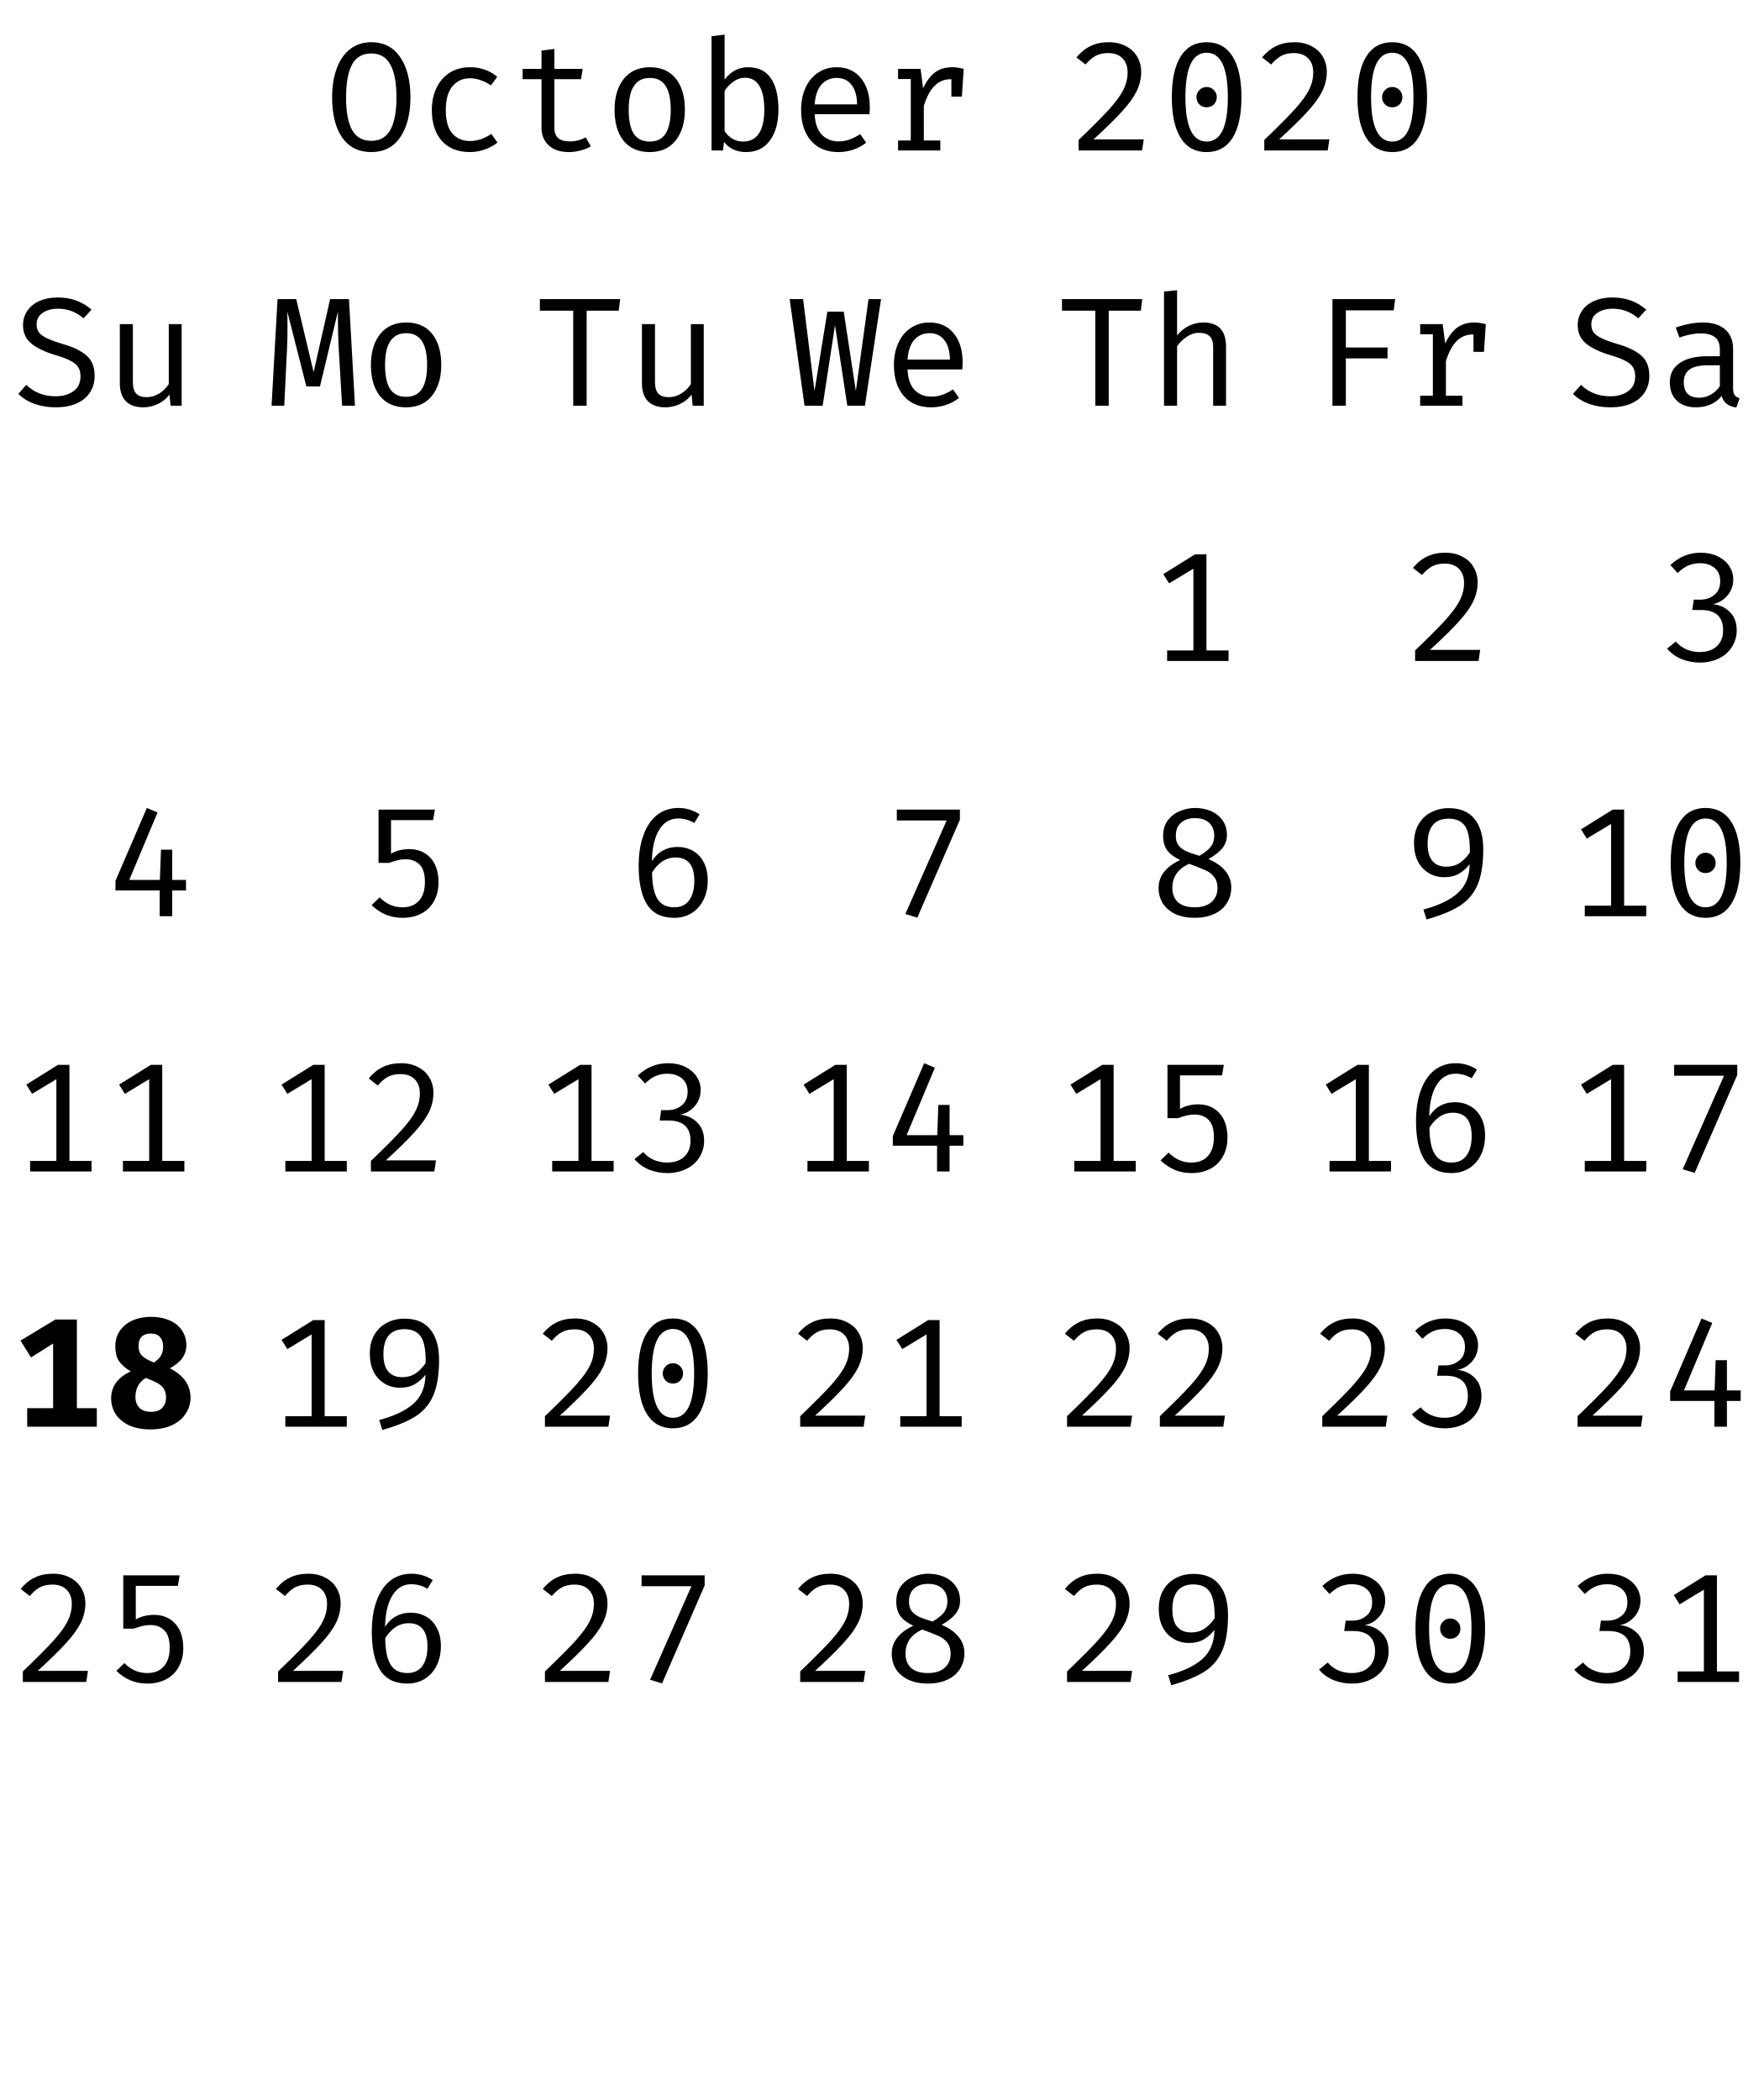
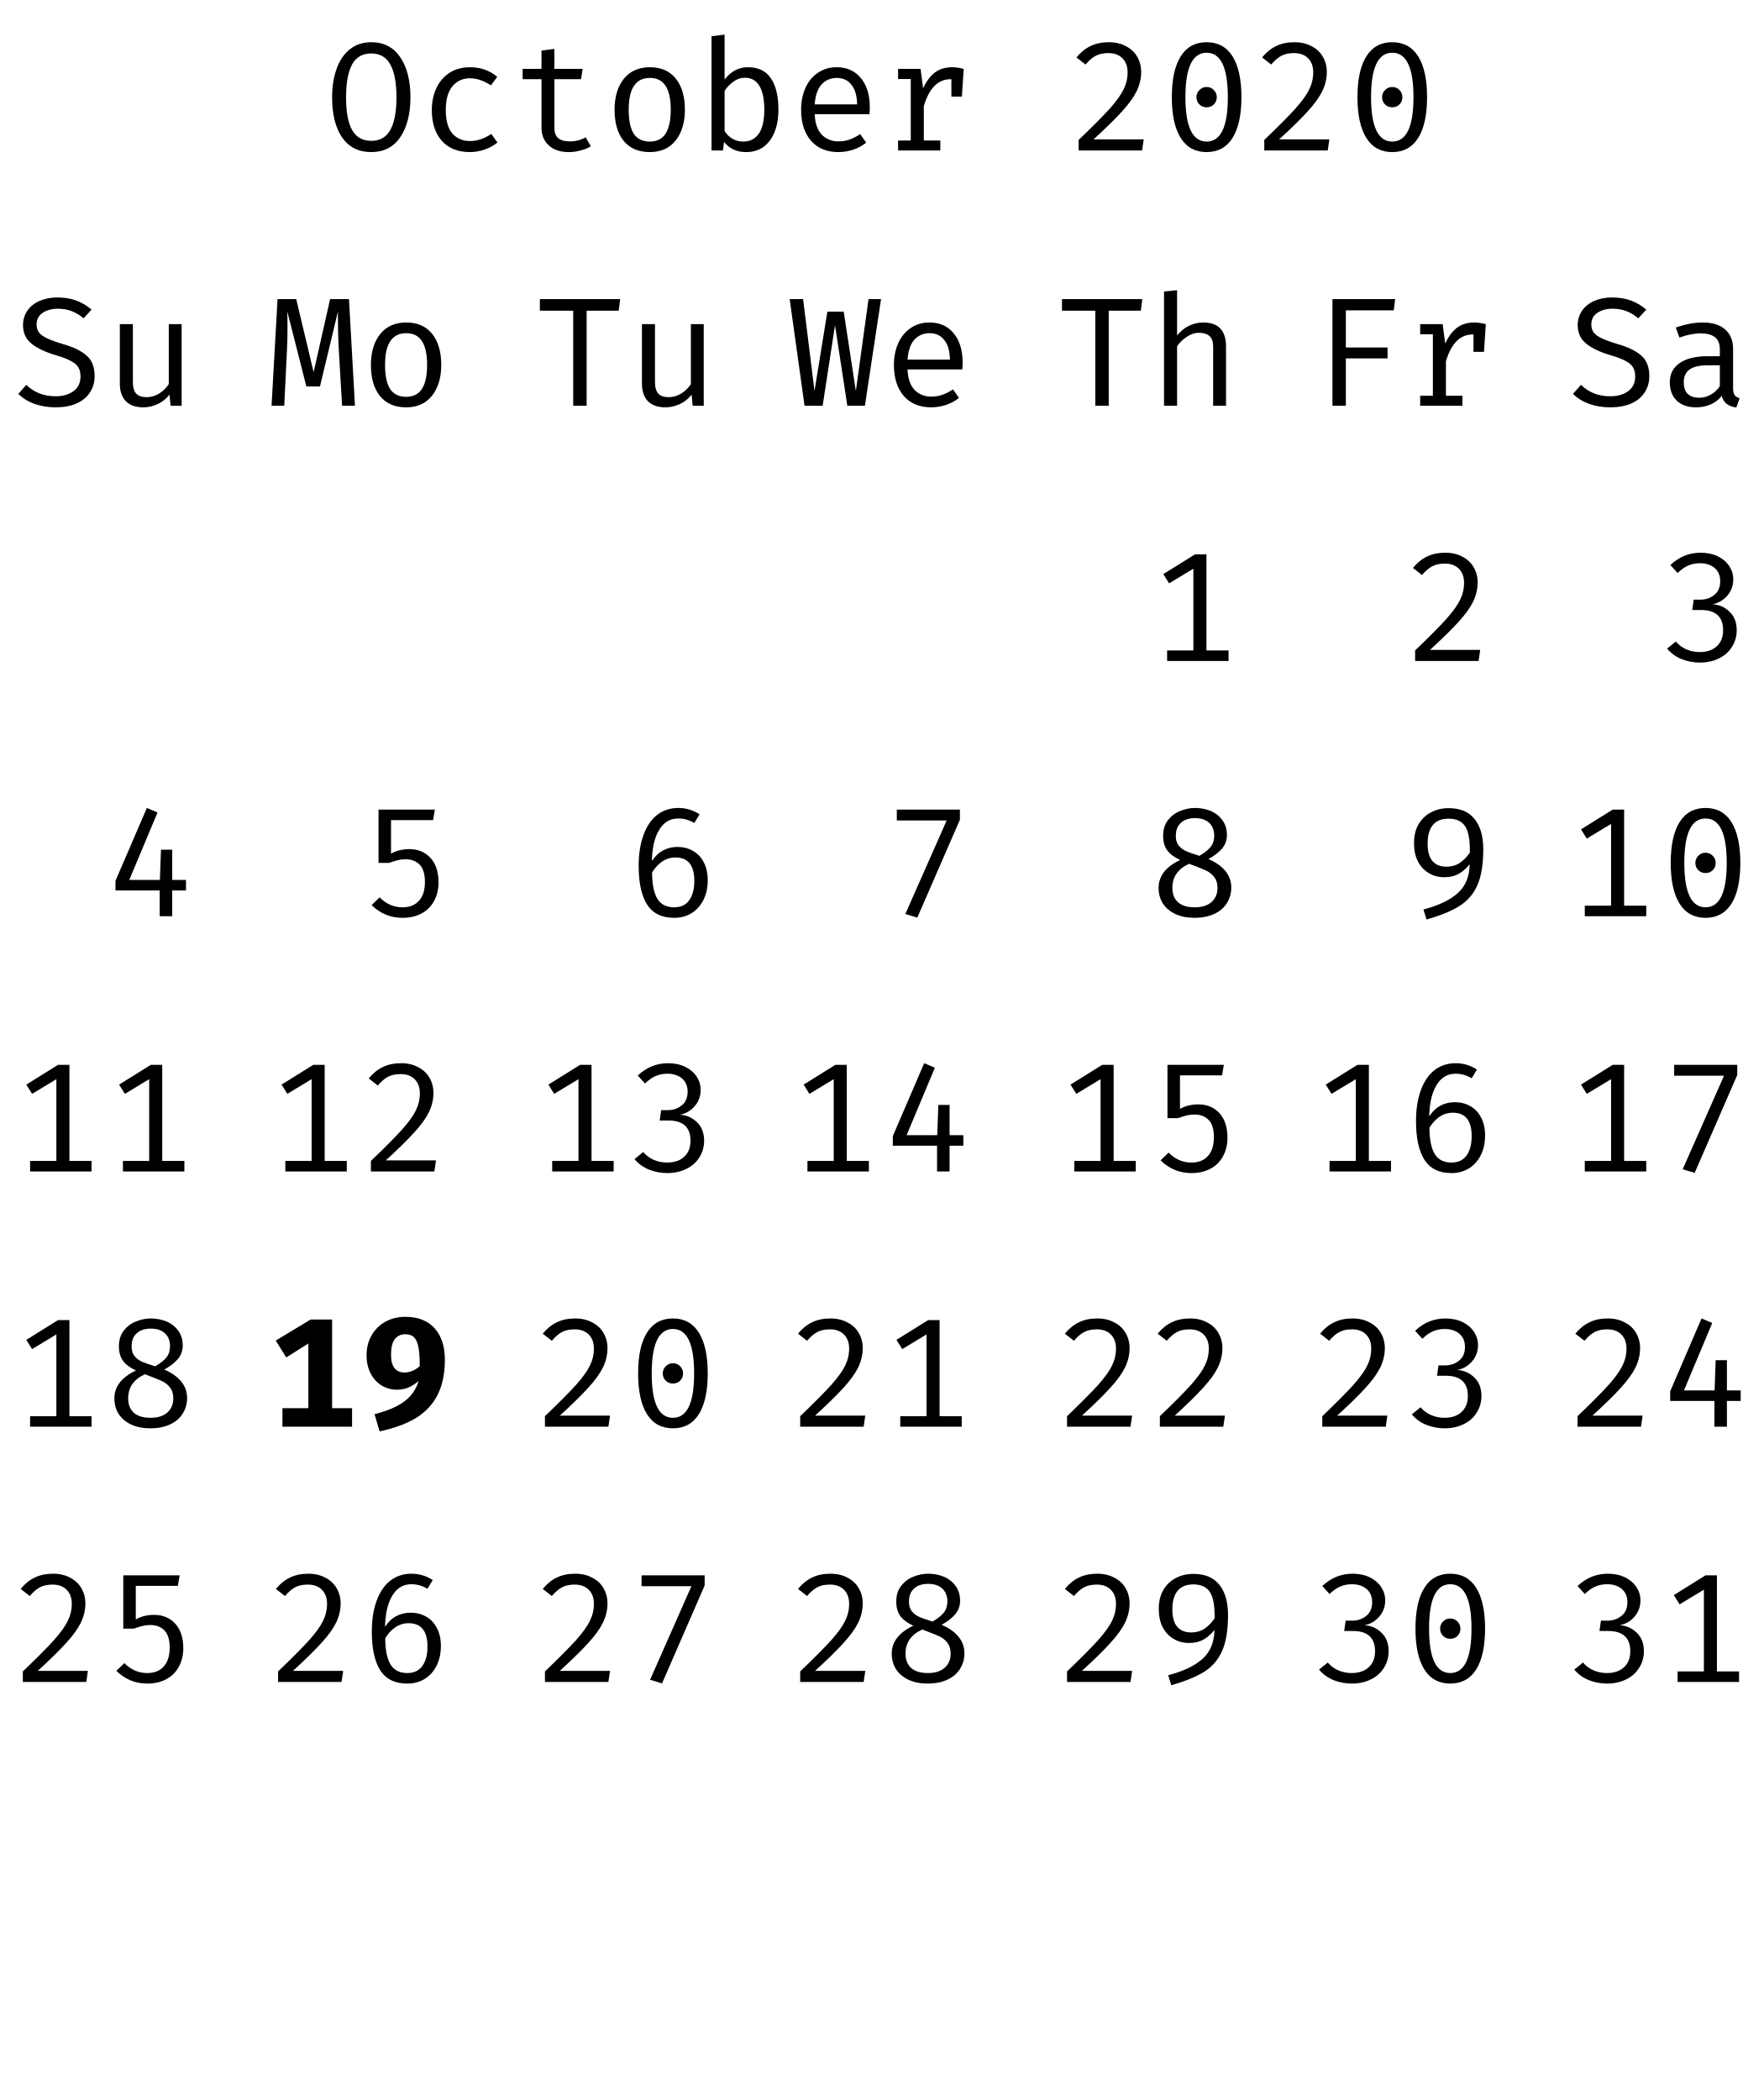
<svg xmlns="http://www.w3.org/2000/svg" xmlns:xlink="http://www.w3.org/1999/xlink" width="152pt" height="181pt" viewBox="0 0 152 181" version="1.1">
  <defs>
    <g>
      <symbol overflow="visible" id="glyph0-0">
        <path style="stroke:none;" d="M 6.797 -14 L 6.797 4.672 L 1.203 4.672 L 1.203 -14 Z M 6.078 -13.297 L 1.938 -13.297 L 1.938 3.969 L 6.078 3.969 Z M 4.094 -2.312 C 4.094 -2.207 4.055 -2.125 3.984 -2.062 C 3.922 -2.008 3.848 -1.984 3.766 -1.984 C 3.672 -1.984 3.586 -2.008 3.516 -2.062 C 3.453 -2.125 3.422 -2.207 3.422 -2.312 L 3.422 -3.422 C 3.891 -3.453 4.207 -3.539 4.375 -3.688 C 4.551 -3.832 4.641 -4.086 4.641 -4.453 C 4.641 -4.742 4.582 -4.969 4.469 -5.125 C 4.352 -5.289 4.141 -5.375 3.828 -5.375 C 3.566 -5.375 3.332 -5.32 3.125 -5.219 C 3.062 -5.195 3.004 -5.188 2.953 -5.188 C 2.859 -5.188 2.781 -5.211 2.719 -5.266 C 2.664 -5.328 2.641 -5.398 2.641 -5.484 C 2.641 -5.66 2.77 -5.789 3.031 -5.875 C 3.289 -5.969 3.57 -6.016 3.875 -6.016 C 4.406 -6.016 4.785 -5.867 5.016 -5.578 C 5.242 -5.297 5.359 -4.93 5.359 -4.484 C 5.359 -4.004 5.258 -3.633 5.062 -3.375 C 4.863 -3.125 4.539 -2.969 4.094 -2.906 Z M 3.297 -1.141 C 3.297 -1.266 3.336 -1.367 3.422 -1.453 C 3.516 -1.547 3.629 -1.594 3.766 -1.594 C 3.891 -1.594 3.992 -1.547 4.078 -1.453 C 4.172 -1.367 4.219 -1.266 4.219 -1.141 C 4.219 -0.992 4.172 -0.875 4.078 -0.781 C 3.992 -0.688 3.891 -0.641 3.766 -0.641 C 3.629 -0.641 3.516 -0.688 3.422 -0.781 C 3.336 -0.875 3.297 -0.992 3.297 -1.141 Z M 3.297 -1.141 " />
      </symbol>
      <symbol overflow="visible" id="glyph0-1">
        <path style="stroke:none;" d="M 7.375 -4.578 C 7.375 -3.148 7.082 -2.004 6.5 -1.141 C 5.914 -0.285 5.082 0.141 4 0.141 C 2.906 0.141 2.066 -0.281 1.484 -1.125 C 0.91 -1.969 0.625 -3.117 0.625 -4.578 C 0.625 -5.504 0.754 -6.328 1.016 -7.047 C 1.273 -7.766 1.656 -8.32 2.156 -8.719 C 2.664 -9.125 3.281 -9.328 4 -9.328 C 5.082 -9.328 5.914 -8.895 6.5 -8.031 C 7.082 -7.176 7.375 -6.023 7.375 -4.578 Z M 6.172 -4.578 C 6.172 -5.836 5.992 -6.781 5.641 -7.406 C 5.297 -8.039 4.75 -8.359 4 -8.359 C 3.238 -8.359 2.688 -8.039 2.344 -7.406 C 2 -6.77 1.828 -5.828 1.828 -4.578 C 1.828 -3.328 2 -2.391 2.344 -1.766 C 2.695 -1.141 3.25 -0.828 4 -0.828 C 4.75 -0.828 5.297 -1.141 5.641 -1.766 C 5.992 -2.391 6.172 -3.328 6.172 -4.578 Z M 6.172 -4.578 " />
      </symbol>
      <symbol overflow="visible" id="glyph0-2">
        <path style="stroke:none;" d="M 4.516 -0.812 C 5.129 -0.812 5.738 -1.016 6.344 -1.422 L 6.875 -0.688 C 6.582 -0.438 6.219 -0.234 5.781 -0.078 C 5.344 0.066 4.922 0.141 4.516 0.141 C 3.473 0.141 2.66 -0.18 2.078 -0.828 C 1.504 -1.484 1.219 -2.367 1.219 -3.484 C 1.219 -4.18 1.348 -4.805 1.609 -5.359 C 1.867 -5.922 2.242 -6.363 2.734 -6.688 C 3.234 -7.008 3.828 -7.172 4.516 -7.172 C 5.422 -7.172 6.203 -6.895 6.859 -6.344 L 6.312 -5.609 C 5.695 -6.016 5.094 -6.219 4.5 -6.219 C 3.875 -6.219 3.367 -5.984 2.984 -5.516 C 2.609 -5.055 2.422 -4.379 2.422 -3.484 C 2.422 -2.578 2.609 -1.906 2.984 -1.469 C 3.367 -1.031 3.879 -0.812 4.516 -0.812 Z M 4.516 -0.812 " />
      </symbol>
      <symbol overflow="visible" id="glyph0-3">
        <path style="stroke:none;" d="M 6.922 -0.359 C 6.68 -0.203 6.391 -0.082 6.047 0 C 5.703 0.094 5.363 0.141 5.031 0.141 C 4.289 0.141 3.711 -0.051 3.297 -0.438 C 2.879 -0.82 2.672 -1.328 2.672 -1.953 L 2.672 -6.141 L 1.047 -6.141 L 1.047 -7.031 L 2.672 -7.031 L 2.672 -8.609 L 3.781 -8.75 L 3.781 -7.031 L 6.219 -7.031 L 6.078 -6.141 L 3.781 -6.141 L 3.781 -1.969 C 3.781 -1.57 3.883 -1.273 4.094 -1.078 C 4.312 -0.879 4.656 -0.781 5.125 -0.781 C 5.602 -0.781 6.055 -0.895 6.484 -1.125 Z M 6.922 -0.359 " />
      </symbol>
      <symbol overflow="visible" id="glyph0-4">
        <path style="stroke:none;" d="M 4.016 -7.172 C 4.984 -7.172 5.727 -6.844 6.25 -6.188 C 6.77 -5.539 7.031 -4.648 7.031 -3.516 C 7.031 -2.41 6.766 -1.523 6.234 -0.859 C 5.703 -0.191 4.957 0.141 4 0.141 C 3.031 0.141 2.281 -0.18 1.75 -0.828 C 1.227 -1.484 0.969 -2.375 0.969 -3.5 C 0.969 -4.613 1.234 -5.504 1.766 -6.172 C 2.297 -6.836 3.047 -7.172 4.016 -7.172 Z M 4.016 -6.25 C 3.398 -6.25 2.941 -6.02 2.641 -5.562 C 2.336 -5.113 2.188 -4.426 2.188 -3.5 C 2.188 -2.582 2.332 -1.895 2.625 -1.438 C 2.926 -0.988 3.383 -0.766 4 -0.766 C 4.613 -0.766 5.066 -0.988 5.359 -1.438 C 5.66 -1.895 5.812 -2.586 5.812 -3.516 C 5.812 -4.441 5.66 -5.129 5.359 -5.578 C 5.066 -6.023 4.617 -6.25 4.016 -6.25 Z M 4.016 -6.25 " />
      </symbol>
      <symbol overflow="visible" id="glyph0-5">
        <path style="stroke:none;" d="M 2.453 -6.109 C 2.992 -6.816 3.664 -7.172 4.469 -7.172 C 5.363 -7.172 6.023 -6.848 6.453 -6.203 C 6.879 -5.566 7.094 -4.672 7.094 -3.516 C 7.094 -2.41 6.848 -1.523 6.359 -0.859 C 5.867 -0.191 5.188 0.141 4.312 0.141 C 3.5 0.141 2.863 -0.148 2.406 -0.734 L 2.312 0 L 1.328 0 L 1.328 -9.844 L 2.453 -9.984 Z M 4.047 -0.766 C 4.641 -0.766 5.094 -0.992 5.406 -1.453 C 5.719 -1.91 5.875 -2.598 5.875 -3.516 C 5.875 -4.422 5.734 -5.102 5.453 -5.562 C 5.172 -6.031 4.758 -6.266 4.219 -6.266 C 3.852 -6.266 3.52 -6.156 3.219 -5.938 C 2.926 -5.727 2.672 -5.461 2.453 -5.141 L 2.453 -1.672 C 2.641 -1.379 2.867 -1.156 3.141 -1 C 3.422 -0.844 3.723 -0.766 4.047 -0.766 Z M 4.047 -0.766 " />
      </symbol>
      <symbol overflow="visible" id="glyph0-6">
        <path style="stroke:none;" d="M 2.219 -3.125 C 2.25 -2.344 2.453 -1.754 2.828 -1.359 C 3.211 -0.973 3.691 -0.781 4.266 -0.781 C 4.609 -0.781 4.926 -0.832 5.219 -0.938 C 5.508 -1.039 5.816 -1.195 6.141 -1.406 L 6.656 -0.672 C 6.332 -0.41 5.957 -0.207 5.531 -0.062 C 5.113 0.07 4.691 0.141 4.266 0.141 C 3.254 0.141 2.461 -0.188 1.891 -0.844 C 1.328 -1.508 1.047 -2.395 1.047 -3.5 C 1.047 -4.207 1.172 -4.836 1.422 -5.391 C 1.672 -5.941 2.023 -6.375 2.484 -6.688 C 2.953 -7.008 3.492 -7.172 4.109 -7.172 C 4.992 -7.172 5.691 -6.859 6.203 -6.234 C 6.711 -5.617 6.969 -4.781 6.969 -3.719 C 6.969 -3.508 6.957 -3.312 6.938 -3.125 Z M 4.125 -6.25 C 3.582 -6.25 3.141 -6.055 2.797 -5.672 C 2.461 -5.285 2.27 -4.719 2.219 -3.969 L 5.875 -3.969 C 5.863 -4.707 5.703 -5.27 5.391 -5.656 C 5.086 -6.051 4.664 -6.25 4.125 -6.25 Z M 4.125 -6.25 " />
      </symbol>
      <symbol overflow="visible" id="glyph0-7">
        <path style="stroke:none;" d="M 6.078 -7.172 C 6.359 -7.172 6.688 -7.125 7.062 -7.031 L 6.906 -4.641 L 6 -4.641 L 6 -6.141 L 5.938 -6.141 C 4.852 -6.141 4.082 -5.367 3.625 -3.828 L 3.625 -0.859 L 5.047 -0.859 L 5.047 0 L 1.406 0 L 1.406 -0.859 L 2.5 -0.859 L 2.5 -6.156 L 1.406 -6.156 L 1.406 -7.031 L 3.344 -7.031 L 3.562 -5.359 C 3.844 -5.961 4.18 -6.414 4.578 -6.719 C 4.973 -7.02 5.473 -7.172 6.078 -7.172 Z M 6.078 -7.172 " />
      </symbol>
      <symbol overflow="visible" id="glyph0-8">
        <path style="stroke:none;" d="" />
      </symbol>
      <symbol overflow="visible" id="glyph0-9">
        <path style="stroke:none;" d="M 3.578 -9.328 C 4.141 -9.328 4.629 -9.211 5.047 -8.984 C 5.473 -8.766 5.797 -8.461 6.016 -8.078 C 6.242 -7.691 6.359 -7.254 6.359 -6.766 C 6.359 -6.203 6.227 -5.648 5.969 -5.109 C 5.707 -4.578 5.285 -3.992 4.703 -3.359 C 4.129 -2.723 3.312 -1.922 2.25 -0.953 L 6.578 -0.953 L 6.438 0 L 0.969 0 L 0.969 -0.906 C 2.164 -2.051 3.055 -2.945 3.641 -3.594 C 4.223 -4.25 4.625 -4.805 4.844 -5.266 C 5.07 -5.723 5.188 -6.211 5.188 -6.734 C 5.188 -7.242 5.039 -7.645 4.75 -7.938 C 4.457 -8.238 4.051 -8.391 3.531 -8.391 C 3.094 -8.391 2.727 -8.312 2.438 -8.156 C 2.156 -8.008 1.863 -7.758 1.562 -7.406 L 0.781 -8.016 C 1.145 -8.461 1.551 -8.789 2 -9 C 2.445 -9.219 2.973 -9.328 3.578 -9.328 Z M 3.578 -9.328 " />
      </symbol>
      <symbol overflow="visible" id="glyph0-10">
        <path style="stroke:none;" d="M 4 -9.328 C 4.977 -9.328 5.723 -8.922 6.234 -8.109 C 6.742 -7.297 7 -6.125 7 -4.594 C 7 -3.062 6.742 -1.891 6.234 -1.078 C 5.723 -0.266 4.977 0.141 4 0.141 C 3.02 0.141 2.273 -0.266 1.766 -1.078 C 1.254 -1.891 1 -3.062 1 -4.594 C 1 -6.125 1.254 -7.297 1.766 -8.109 C 2.273 -8.922 3.02 -9.328 4 -9.328 Z M 4 -8.422 C 2.781 -8.422 2.172 -7.145 2.172 -4.594 C 2.172 -2.039 2.781 -0.766 4 -0.766 C 5.219 -0.766 5.828 -2.039 5.828 -4.594 C 5.828 -7.145 5.219 -8.422 4 -8.422 Z M 4 -5.469 C 4.25 -5.469 4.457 -5.379 4.625 -5.203 C 4.789 -5.035 4.875 -4.832 4.875 -4.594 C 4.875 -4.344 4.789 -4.133 4.625 -3.969 C 4.457 -3.801 4.25 -3.719 4 -3.719 C 3.75 -3.719 3.539 -3.801 3.375 -3.969 C 3.207 -4.133 3.125 -4.344 3.125 -4.594 C 3.125 -4.832 3.207 -5.035 3.375 -5.203 C 3.539 -5.379 3.75 -5.469 4 -5.469 Z M 4 -5.469 " />
      </symbol>
      <symbol overflow="visible" id="glyph0-11">
        <path style="stroke:none;" d="M 4.562 0 L 3.406 0 L 3.406 -8.188 L 0.531 -8.188 L 0.531 -9.188 L 7.453 -9.188 L 7.328 -8.188 L 4.562 -8.188 Z M 4.562 0 " />
      </symbol>
      <symbol overflow="visible" id="glyph0-12">
        <path style="stroke:none;" d="M 2.453 -6.047 C 2.723 -6.398 3.055 -6.676 3.453 -6.875 C 3.859 -7.07 4.273 -7.172 4.703 -7.172 C 6.016 -7.172 6.672 -6.477 6.672 -5.094 L 6.672 0 L 5.562 0 L 5.562 -5.078 C 5.562 -5.492 5.461 -5.797 5.266 -5.984 C 5.066 -6.18 4.754 -6.281 4.328 -6.281 C 3.961 -6.281 3.609 -6.16 3.266 -5.922 C 2.93 -5.691 2.66 -5.426 2.453 -5.125 L 2.453 0 L 1.328 0 L 1.328 -9.844 L 2.453 -9.953 Z M 2.453 -6.047 " />
      </symbol>
      <symbol overflow="visible" id="glyph0-13">
        <path style="stroke:none;" d="M 6.891 -0.906 L 6.891 0 L 1.594 0 L 1.594 -0.906 L 3.859 -0.906 L 3.859 -7.953 L 1.766 -6.688 L 1.266 -7.484 L 4 -9.188 L 4.984 -9.188 L 4.984 -0.906 Z M 6.891 -0.906 " />
      </symbol>
      <symbol overflow="visible" id="glyph0-14">
        <path style="stroke:none;" d="M 3 -5.016 L 6.594 -5.016 L 6.594 -4.078 L 3 -4.078 L 3 0 L 1.844 0 L 1.844 -9.188 L 7.25 -9.188 L 7.125 -8.219 L 3 -8.219 Z M 3 -5.016 " />
      </symbol>
      <symbol overflow="visible" id="glyph0-15">
        <path style="stroke:none;" d="M 7.156 -2.547 C 7.156 -2.016 7.02 -1.547 6.75 -1.141 C 6.488 -0.734 6.102 -0.414 5.594 -0.188 C 5.094 0.031 4.492 0.141 3.797 0.141 C 3.129 0.141 2.52 0.039 1.969 -0.156 C 1.426 -0.352 0.961 -0.641 0.578 -1.016 L 1.266 -1.797 C 1.598 -1.473 1.973 -1.227 2.391 -1.062 C 2.805 -0.895 3.281 -0.812 3.812 -0.812 C 4.414 -0.812 4.922 -0.957 5.328 -1.25 C 5.734 -1.539 5.938 -1.961 5.938 -2.516 C 5.938 -2.828 5.879 -3.082 5.766 -3.281 C 5.648 -3.488 5.445 -3.672 5.156 -3.828 C 4.875 -3.992 4.469 -4.156 3.938 -4.312 C 2.945 -4.602 2.207 -4.945 1.719 -5.344 C 1.227 -5.738 0.984 -6.273 0.984 -6.953 C 0.984 -7.41 1.109 -7.82 1.359 -8.188 C 1.609 -8.551 1.957 -8.832 2.406 -9.031 C 2.863 -9.227 3.379 -9.328 3.953 -9.328 C 4.555 -9.328 5.098 -9.238 5.578 -9.062 C 6.055 -8.883 6.492 -8.625 6.891 -8.281 L 6.203 -7.531 C 5.566 -8.082 4.832 -8.359 4 -8.359 C 3.469 -8.359 3.023 -8.238 2.672 -8 C 2.328 -7.77 2.156 -7.438 2.156 -7 C 2.156 -6.727 2.223 -6.5 2.359 -6.312 C 2.504 -6.125 2.742 -5.953 3.078 -5.797 C 3.41 -5.641 3.875 -5.473 4.469 -5.297 C 5.32 -5.055 5.984 -4.734 6.453 -4.328 C 6.922 -3.93 7.156 -3.336 7.156 -2.547 Z M 7.156 -2.547 " />
      </symbol>
      <symbol overflow="visible" id="glyph0-16">
        <path style="stroke:none;" d="M 6.375 -1.531 C 6.375 -1.258 6.414 -1.055 6.5 -0.922 C 6.594 -0.797 6.738 -0.703 6.938 -0.641 L 6.656 0.156 C 5.977 0.07 5.555 -0.258 5.391 -0.844 C 5.141 -0.52 4.82 -0.273 4.438 -0.109 C 4.062 0.055 3.645 0.141 3.188 0.141 C 2.477 0.141 1.922 -0.051 1.516 -0.438 C 1.117 -0.832 0.922 -1.359 0.922 -2.016 C 0.922 -2.734 1.203 -3.285 1.766 -3.672 C 2.328 -4.066 3.141 -4.266 4.203 -4.266 L 5.234 -4.266 L 5.234 -4.844 C 5.234 -5.332 5.094 -5.688 4.812 -5.906 C 4.531 -6.125 4.117 -6.234 3.578 -6.234 C 3.035 -6.234 2.426 -6.113 1.75 -5.875 L 1.438 -6.734 C 2.258 -7.023 3.031 -7.172 3.75 -7.172 C 4.602 -7.172 5.254 -6.969 5.703 -6.562 C 6.148 -6.164 6.375 -5.613 6.375 -4.906 Z M 3.469 -0.688 C 3.812 -0.688 4.141 -0.773 4.453 -0.953 C 4.773 -1.129 5.035 -1.375 5.234 -1.688 L 5.234 -3.484 L 4.219 -3.484 C 3.477 -3.484 2.941 -3.359 2.609 -3.109 C 2.285 -2.867 2.125 -2.508 2.125 -2.031 C 2.125 -1.133 2.57 -0.688 3.469 -0.688 Z M 3.469 -0.688 " />
      </symbol>
      <symbol overflow="visible" id="glyph0-17">
        <path style="stroke:none;" d="M 3.578 -9.328 C 4.141 -9.328 4.633 -9.223 5.062 -9.016 C 5.488 -8.805 5.816 -8.523 6.047 -8.172 C 6.273 -7.828 6.391 -7.445 6.391 -7.031 C 6.391 -6.488 6.219 -6.02 5.875 -5.625 C 5.531 -5.227 5.109 -4.984 4.609 -4.891 C 5.191 -4.848 5.68 -4.629 6.078 -4.234 C 6.484 -3.848 6.688 -3.316 6.688 -2.641 C 6.688 -2.117 6.551 -1.645 6.281 -1.219 C 6.02 -0.789 5.645 -0.457 5.156 -0.219 C 4.676 0.02 4.125 0.141 3.5 0.141 C 2.957 0.141 2.438 0.039 1.938 -0.156 C 1.438 -0.363 1.02 -0.664 0.688 -1.062 L 1.438 -1.672 C 1.688 -1.379 1.988 -1.156 2.344 -1 C 2.707 -0.844 3.086 -0.766 3.484 -0.766 C 4.117 -0.766 4.613 -0.93 4.969 -1.266 C 5.332 -1.598 5.516 -2.055 5.516 -2.641 C 5.516 -3.805 4.879 -4.391 3.609 -4.391 L 2.859 -4.391 L 2.984 -5.281 L 3.531 -5.281 C 4.008 -5.281 4.414 -5.414 4.75 -5.688 C 5.094 -5.957 5.266 -6.352 5.266 -6.875 C 5.266 -7.363 5.102 -7.742 4.781 -8.016 C 4.457 -8.285 4.039 -8.422 3.531 -8.422 C 3.145 -8.422 2.801 -8.352 2.5 -8.219 C 2.207 -8.094 1.906 -7.879 1.594 -7.578 L 0.969 -8.266 C 1.719 -8.973 2.586 -9.328 3.578 -9.328 Z M 3.578 -9.328 " />
      </symbol>
      <symbol overflow="visible" id="glyph0-18">
        <path style="stroke:none;" d="M 2.453 -2.047 C 2.453 -1.586 2.547 -1.254 2.734 -1.047 C 2.93 -0.836 3.234 -0.734 3.641 -0.734 C 4.016 -0.734 4.375 -0.836 4.719 -1.047 C 5.062 -1.266 5.336 -1.535 5.547 -1.859 L 5.547 -7.031 L 6.656 -7.031 L 6.656 0 L 5.703 0 L 5.609 -0.953 C 5.336 -0.598 5 -0.328 4.594 -0.141 C 4.188 0.047 3.773 0.141 3.359 0.141 C 2.691 0.141 2.188 -0.035 1.844 -0.391 C 1.5 -0.742 1.328 -1.254 1.328 -1.922 L 1.328 -7.031 L 2.453 -7.031 Z M 2.453 -2.047 " />
      </symbol>
      <symbol overflow="visible" id="glyph0-19">
        <path style="stroke:none;" d="M 7.031 -2.219 L 5.844 -2.219 L 5.844 0 L 4.766 0 L 4.766 -2.219 L 0.953 -2.219 L 0.953 -3.047 L 3.656 -9.328 L 4.578 -8.938 L 2.141 -3.125 L 4.781 -3.125 L 4.875 -5.734 L 5.844 -5.734 L 5.844 -3.125 L 7.031 -3.125 Z M 7.031 -2.219 " />
      </symbol>
      <symbol overflow="visible" id="glyph0-20">
        <path style="stroke:none;" d="M 7.594 0 L 6.484 0 L 6.203 -4.797 C 6.148 -5.641 6.125 -6.742 6.125 -8.109 L 4.578 -1.656 L 3.406 -1.656 L 1.766 -8.109 C 1.773 -7.797 1.781 -7.375 1.781 -6.844 C 1.781 -6.02 1.766 -5.336 1.734 -4.797 L 1.5 0 L 0.406 0 L 0.922 -9.188 L 2.531 -9.188 L 4.031 -2.891 L 5.453 -9.188 L 7.078 -9.188 Z M 7.594 0 " />
      </symbol>
      <symbol overflow="visible" id="glyph0-21">
        <path style="stroke:none;" d="M 6.328 -8.281 L 2.703 -8.281 L 2.703 -5.391 C 2.961 -5.535 3.219 -5.633 3.469 -5.688 C 3.727 -5.75 4 -5.781 4.281 -5.781 C 5.039 -5.781 5.648 -5.523 6.109 -5.016 C 6.566 -4.516 6.797 -3.812 6.797 -2.906 C 6.797 -2.301 6.664 -1.766 6.406 -1.297 C 6.156 -0.836 5.797 -0.484 5.328 -0.234 C 4.859 0.016 4.312 0.141 3.688 0.141 C 2.664 0.141 1.781 -0.223 1.031 -0.953 L 1.719 -1.625 C 2.281 -1.051 2.938 -0.766 3.688 -0.766 C 4.301 -0.766 4.773 -0.953 5.109 -1.328 C 5.453 -1.703 5.625 -2.242 5.625 -2.953 C 5.625 -3.641 5.473 -4.133 5.172 -4.438 C 4.867 -4.75 4.461 -4.906 3.953 -4.906 C 3.711 -4.906 3.492 -4.879 3.297 -4.828 C 3.109 -4.785 2.852 -4.707 2.531 -4.594 L 1.625 -4.594 L 1.625 -9.188 L 6.484 -9.188 Z M 6.328 -8.281 " />
      </symbol>
      <symbol overflow="visible" id="glyph0-22">
        <path style="stroke:none;" d="M 4.391 -5.969 C 4.879 -5.969 5.316 -5.859 5.703 -5.641 C 6.098 -5.43 6.41 -5.109 6.641 -4.672 C 6.879 -4.242 7 -3.719 7 -3.094 C 7 -2.438 6.867 -1.859 6.609 -1.359 C 6.348 -0.867 6 -0.492 5.562 -0.234 C 5.133 0.016 4.648 0.141 4.109 0.141 C 3.035 0.141 2.254 -0.242 1.766 -1.016 C 1.285 -1.785 1.047 -2.891 1.047 -4.328 C 1.047 -5.336 1.18 -6.219 1.453 -6.969 C 1.723 -7.727 2.113 -8.312 2.625 -8.719 C 3.145 -9.125 3.758 -9.328 4.469 -9.328 C 5.133 -9.328 5.742 -9.145 6.297 -8.781 L 5.844 -8.031 C 5.414 -8.289 4.953 -8.422 4.453 -8.422 C 3.754 -8.422 3.207 -8.094 2.812 -7.438 C 2.414 -6.781 2.207 -5.883 2.188 -4.75 C 2.469 -5.176 2.789 -5.484 3.156 -5.672 C 3.52 -5.867 3.93 -5.969 4.391 -5.969 Z M 4.109 -0.766 C 4.672 -0.766 5.098 -0.961 5.391 -1.359 C 5.691 -1.766 5.844 -2.328 5.844 -3.047 C 5.844 -4.391 5.301 -5.062 4.219 -5.062 C 3.789 -5.062 3.406 -4.941 3.062 -4.703 C 2.727 -4.473 2.441 -4.16 2.203 -3.766 C 2.211 -2.723 2.367 -1.961 2.672 -1.484 C 2.973 -1.004 3.453 -0.766 4.109 -0.766 Z M 4.109 -0.766 " />
      </symbol>
      <symbol overflow="visible" id="glyph0-23">
        <path style="stroke:none;" d="M 6.547 0 L 5.031 0 L 3.969 -6.938 L 2.906 0 L 1.344 0 L 0.062 -9.188 L 1.219 -9.188 L 2.203 -1.266 L 3.312 -8.109 L 4.719 -8.109 L 5.766 -1.266 L 6.859 -9.188 L 7.938 -9.188 Z M 6.547 0 " />
      </symbol>
      <symbol overflow="visible" id="glyph0-24">
        <path style="stroke:none;" d="M 2.031 -0.188 L 5.594 -8.25 L 1.297 -8.25 L 1.297 -9.188 L 6.734 -9.188 L 6.734 -8.312 L 3.062 0.125 Z M 2.031 -0.188 " />
      </symbol>
      <symbol overflow="visible" id="glyph0-25">
        <path style="stroke:none;" d="M 6.75 -7 C 6.75 -6.562 6.613 -6.176 6.344 -5.844 C 6.07 -5.52 5.676 -5.211 5.156 -4.922 C 5.781 -4.66 6.266 -4.32 6.609 -3.906 C 6.953 -3.488 7.125 -3.008 7.125 -2.469 C 7.125 -1.969 6.992 -1.516 6.734 -1.109 C 6.484 -0.711 6.117 -0.406 5.641 -0.188 C 5.16 0.031 4.602 0.141 3.969 0.141 C 3.332 0.141 2.773 0.031 2.297 -0.188 C 1.828 -0.414 1.469 -0.723 1.219 -1.109 C 0.977 -1.504 0.859 -1.945 0.859 -2.438 C 0.859 -3.457 1.477 -4.258 2.719 -4.844 C 2.207 -5.082 1.832 -5.363 1.594 -5.688 C 1.363 -6.008 1.25 -6.426 1.25 -6.938 C 1.25 -7.457 1.383 -7.898 1.656 -8.266 C 1.938 -8.629 2.285 -8.895 2.703 -9.062 C 3.129 -9.238 3.562 -9.328 4 -9.328 C 4.469 -9.328 4.91 -9.242 5.328 -9.078 C 5.742 -8.91 6.082 -8.648 6.344 -8.297 C 6.613 -7.941 6.75 -7.508 6.75 -7 Z M 2.344 -6.922 C 2.344 -6.578 2.422 -6.305 2.578 -6.109 C 2.734 -5.91 2.938 -5.75 3.188 -5.625 C 3.445 -5.508 3.844 -5.367 4.375 -5.203 C 4.82 -5.461 5.145 -5.719 5.344 -5.969 C 5.551 -6.227 5.656 -6.551 5.656 -6.938 C 5.656 -7.406 5.508 -7.773 5.219 -8.047 C 4.926 -8.316 4.52 -8.453 4 -8.453 C 3.477 -8.453 3.07 -8.316 2.781 -8.047 C 2.488 -7.785 2.344 -7.41 2.344 -6.922 Z M 5.938 -2.438 C 5.938 -2.832 5.836 -3.148 5.641 -3.391 C 5.453 -3.641 5.195 -3.832 4.875 -3.969 C 4.562 -4.113 4.098 -4.297 3.484 -4.516 C 2.523 -4.078 2.047 -3.383 2.047 -2.438 C 2.047 -1.914 2.207 -1.504 2.531 -1.203 C 2.863 -0.91 3.344 -0.766 3.969 -0.766 C 4.594 -0.766 5.078 -0.914 5.422 -1.219 C 5.766 -1.531 5.938 -1.938 5.938 -2.438 Z M 5.938 -2.438 " />
      </symbol>
      <symbol overflow="visible" id="glyph0-26">
        <path style="stroke:none;" d="M 3.859 -9.312 C 4.859 -9.312 5.602 -9 6.094 -8.375 C 6.594 -7.758 6.844 -6.891 6.844 -5.766 C 6.844 -4.484 6.676 -3.457 6.344 -2.688 C 6.008 -1.926 5.5 -1.328 4.812 -0.891 C 4.125 -0.453 3.172 -0.062 1.953 0.281 L 1.688 -0.578 C 3 -0.922 3.988 -1.395 4.656 -2 C 5.32 -2.602 5.66 -3.43 5.672 -4.484 C 5.43 -4.16 5.129 -3.891 4.766 -3.672 C 4.398 -3.461 3.973 -3.359 3.484 -3.359 C 2.984 -3.359 2.535 -3.477 2.141 -3.719 C 1.742 -3.957 1.43 -4.297 1.203 -4.734 C 0.984 -5.172 0.875 -5.691 0.875 -6.297 C 0.875 -6.93 1.004 -7.473 1.266 -7.922 C 1.535 -8.379 1.895 -8.723 2.344 -8.953 C 2.789 -9.191 3.297 -9.312 3.859 -9.312 Z M 3.672 -4.266 C 4.098 -4.266 4.473 -4.367 4.797 -4.578 C 5.129 -4.797 5.426 -5.098 5.688 -5.484 C 5.707 -6.555 5.57 -7.312 5.281 -7.75 C 4.988 -8.188 4.516 -8.406 3.859 -8.406 C 3.254 -8.406 2.801 -8.223 2.5 -7.859 C 2.195 -7.492 2.047 -6.957 2.047 -6.25 C 2.047 -5.57 2.188 -5.07 2.469 -4.75 C 2.75 -4.426 3.148 -4.266 3.672 -4.266 Z M 3.672 -4.266 " />
      </symbol>
      <symbol overflow="visible" id="glyph1-0">
        <path style="stroke:none;" d="M 6.797 -14 L 6.797 4.672 L 1.203 4.672 L 1.203 -14 Z M 6.078 -13.297 L 1.938 -13.297 L 1.938 3.969 L 6.078 3.969 Z M 4.094 -2.312 C 4.094 -2.207 4.055 -2.125 3.984 -2.062 C 3.922 -2.008 3.848 -1.984 3.766 -1.984 C 3.672 -1.984 3.586 -2.008 3.516 -2.062 C 3.453 -2.125 3.422 -2.207 3.422 -2.312 L 3.422 -3.422 C 3.891 -3.453 4.207 -3.539 4.375 -3.688 C 4.551 -3.832 4.641 -4.086 4.641 -4.453 C 4.641 -4.742 4.582 -4.969 4.469 -5.125 C 4.352 -5.289 4.141 -5.375 3.828 -5.375 C 3.566 -5.375 3.332 -5.32 3.125 -5.219 C 3.062 -5.195 3.004 -5.188 2.953 -5.188 C 2.859 -5.188 2.781 -5.211 2.719 -5.266 C 2.664 -5.328 2.641 -5.398 2.641 -5.484 C 2.641 -5.66 2.77 -5.789 3.031 -5.875 C 3.289 -5.969 3.57 -6.016 3.875 -6.016 C 4.406 -6.016 4.785 -5.867 5.016 -5.578 C 5.242 -5.297 5.359 -4.93 5.359 -4.484 C 5.359 -4.004 5.258 -3.633 5.062 -3.375 C 4.863 -3.125 4.539 -2.969 4.094 -2.906 Z M 3.297 -1.141 C 3.297 -1.266 3.336 -1.367 3.422 -1.453 C 3.516 -1.547 3.629 -1.594 3.766 -1.594 C 3.891 -1.594 3.992 -1.547 4.078 -1.453 C 4.172 -1.367 4.219 -1.266 4.219 -1.141 C 4.219 -0.992 4.172 -0.875 4.078 -0.781 C 3.992 -0.688 3.891 -0.641 3.766 -0.641 C 3.629 -0.641 3.516 -0.688 3.422 -0.781 C 3.336 -0.875 3.297 -0.992 3.297 -1.141 Z M 3.297 -1.141 " />
      </symbol>
      <symbol overflow="visible" id="glyph1-1">
        <path style="stroke:none;" d="M 7.344 -1.594 L 7.344 0 L 1.344 0 L 1.344 -1.594 L 3.578 -1.594 L 3.578 -7.172 L 1.672 -5.969 L 0.766 -7.422 L 3.766 -9.234 L 5.625 -9.234 L 5.625 -1.594 Z M 7.344 -1.594 " />
      </symbol>
      <symbol overflow="visible" id="glyph1-2">
-         <path style="stroke:none;" d="M 7.062 -7.031 C 7.062 -6.602 6.945 -6.234 6.719 -5.922 C 6.5 -5.609 6.141 -5.312 5.641 -5.031 C 6.828 -4.426 7.422 -3.582 7.422 -2.5 C 7.422 -2.008 7.285 -1.555 7.016 -1.141 C 6.754 -0.723 6.363 -0.391 5.844 -0.141 C 5.32 0.109 4.691 0.234 3.953 0.234 C 3.234 0.234 2.617 0.113 2.109 -0.125 C 1.598 -0.375 1.211 -0.703 0.953 -1.109 C 0.703 -1.516 0.578 -1.961 0.578 -2.453 C 0.578 -2.961 0.723 -3.414 1.016 -3.812 C 1.316 -4.207 1.734 -4.523 2.266 -4.766 C 1.773 -5.066 1.43 -5.375 1.234 -5.688 C 1.035 -6.008 0.938 -6.422 0.938 -6.922 C 0.938 -7.43 1.066 -7.879 1.328 -8.266 C 1.598 -8.648 1.961 -8.945 2.422 -9.156 C 2.891 -9.363 3.422 -9.469 4.016 -9.469 C 4.609 -9.469 5.133 -9.367 5.594 -9.172 C 6.062 -8.973 6.422 -8.688 6.672 -8.312 C 6.93 -7.945 7.062 -7.52 7.062 -7.031 Z M 2.938 -6.922 C 2.938 -6.598 3.039 -6.328 3.25 -6.109 C 3.469 -5.898 3.812 -5.707 4.281 -5.531 C 4.57 -5.738 4.773 -5.945 4.891 -6.156 C 5.004 -6.375 5.062 -6.625 5.062 -6.906 C 5.062 -7.25 4.973 -7.52 4.797 -7.719 C 4.617 -7.926 4.359 -8.031 4.016 -8.031 C 3.66 -8.031 3.391 -7.938 3.203 -7.75 C 3.023 -7.562 2.938 -7.285 2.938 -6.922 Z M 5.312 -2.516 C 5.312 -2.816 5.25 -3.062 5.125 -3.25 C 5.008 -3.445 4.832 -3.613 4.594 -3.75 C 4.352 -3.883 4.008 -4.035 3.562 -4.203 C 2.969 -3.828 2.672 -3.285 2.672 -2.578 C 2.672 -2.18 2.785 -1.863 3.016 -1.625 C 3.242 -1.395 3.578 -1.281 4.016 -1.281 C 4.453 -1.281 4.773 -1.395 4.984 -1.625 C 5.203 -1.863 5.312 -2.16 5.312 -2.516 Z M 5.312 -2.516 " />
+         <path style="stroke:none;" d="M 3.938 -9.469 C 5.039 -9.469 5.883 -9.133 6.469 -8.469 C 7.051 -7.812 7.344 -6.914 7.344 -5.781 C 7.344 -4.602 7.141 -3.602 6.734 -2.781 C 6.336 -1.969 5.727 -1.301 4.906 -0.781 C 4.082 -0.27 3.02 0.125 1.719 0.406 L 1.281 -1.078 C 2.383 -1.359 3.238 -1.723 3.844 -2.172 C 4.457 -2.629 4.867 -3.219 5.078 -3.938 C 4.797 -3.695 4.504 -3.508 4.203 -3.375 C 3.898 -3.25 3.566 -3.188 3.203 -3.188 C 2.723 -3.188 2.281 -3.312 1.875 -3.562 C 1.477 -3.812 1.164 -4.16 0.938 -4.609 C 0.707 -5.055 0.594 -5.566 0.594 -6.141 C 0.594 -6.797 0.738 -7.375 1.031 -7.875 C 1.32 -8.383 1.719 -8.773 2.219 -9.047 C 2.727 -9.328 3.301 -9.469 3.938 -9.469 Z M 2.703 -6.203 C 2.703 -5.672 2.805 -5.281 3.016 -5.031 C 3.223 -4.789 3.504 -4.672 3.859 -4.672 C 4.305 -4.672 4.742 -4.848 5.172 -5.203 C 5.18 -5.867 5.148 -6.395 5.078 -6.781 C 5.016 -7.176 4.895 -7.473 4.719 -7.672 C 4.539 -7.867 4.281 -7.969 3.938 -7.969 C 3.539 -7.969 3.234 -7.82 3.016 -7.531 C 2.805 -7.25 2.703 -6.805 2.703 -6.203 Z M 2.703 -6.203 " />
      </symbol>
    </g>
  </defs>
  <g id="surface2">
    <g style="fill:rgb(0%,0%,0%);fill-opacity:1;">
      <use xlink:href="#glyph0-1" x="28" y="12.967" />
      <use xlink:href="#glyph0-2" x="36" y="12.967" />
      <use xlink:href="#glyph0-3" x="44" y="12.967" />
      <use xlink:href="#glyph0-4" x="52" y="12.967" />
      <use xlink:href="#glyph0-5" x="60" y="12.967" />
      <use xlink:href="#glyph0-6" x="68" y="12.967" />
      <use xlink:href="#glyph0-7" x="76" y="12.967" />
      <use xlink:href="#glyph0-8" x="84" y="12.967" />
      <use xlink:href="#glyph0-9" x="92" y="12.967" />
      <use xlink:href="#glyph0-10" x="100" y="12.967" />
      <use xlink:href="#glyph0-9" x="108" y="12.967" />
      <use xlink:href="#glyph0-10" x="116" y="12.967" />
    </g>
    <g style="fill:rgb(0%,0%,0%);fill-opacity:1;">
      <use xlink:href="#glyph0-11" x="91" y="34.967" />
      <use xlink:href="#glyph0-12" x="99" y="34.967" />
    </g>
    <g style="fill:rgb(0%,0%,0%);fill-opacity:1;">
      <use xlink:href="#glyph0-8" x="91" y="56.967" />
      <use xlink:href="#glyph0-13" x="99" y="56.967" />
    </g>
    <g style="fill:rgb(0%,0%,0%);fill-opacity:1;">
      <use xlink:href="#glyph0-14" x="113" y="34.967" />
      <use xlink:href="#glyph0-7" x="121" y="34.967" />
    </g>
    <g style="fill:rgb(0%,0%,0%);fill-opacity:1;">
      <use xlink:href="#glyph0-8" x="113" y="56.967" />
      <use xlink:href="#glyph0-9" x="121" y="56.967" />
    </g>
    <g style="fill:rgb(0%,0%,0%);fill-opacity:1;">
      <use xlink:href="#glyph0-15" x="135" y="34.967" />
      <use xlink:href="#glyph0-16" x="143" y="34.967" />
    </g>
    <g style="fill:rgb(0%,0%,0%);fill-opacity:1;">
      <use xlink:href="#glyph0-8" x="135" y="56.967" />
      <use xlink:href="#glyph0-17" x="143" y="56.967" />
    </g>
    <g style="fill:rgb(0%,0%,0%);fill-opacity:1;">
      <use xlink:href="#glyph0-15" x="1" y="34.967" />
      <use xlink:href="#glyph0-18" x="9" y="34.967" />
    </g>
    <g style="fill:rgb(0%,0%,0%);fill-opacity:1;">
      <use xlink:href="#glyph0-8" x="1" y="78.967" />
      <use xlink:href="#glyph0-19" x="9" y="78.967" />
    </g>
    <g style="fill:rgb(0%,0%,0%);fill-opacity:1;">
      <use xlink:href="#glyph0-20" x="23" y="34.967" />
      <use xlink:href="#glyph0-4" x="31" y="34.967" />
    </g>
    <g style="fill:rgb(0%,0%,0%);fill-opacity:1;">
      <use xlink:href="#glyph0-8" x="23" y="78.967" />
      <use xlink:href="#glyph0-21" x="31" y="78.967" />
    </g>
    <g style="fill:rgb(0%,0%,0%);fill-opacity:1;">
      <use xlink:href="#glyph0-11" x="46" y="34.967" />
      <use xlink:href="#glyph0-18" x="54" y="34.967" />
    </g>
    <g style="fill:rgb(0%,0%,0%);fill-opacity:1;">
      <use xlink:href="#glyph0-8" x="46" y="78.967" />
      <use xlink:href="#glyph0-22" x="54" y="78.967" />
    </g>
    <g style="fill:rgb(0%,0%,0%);fill-opacity:1;">
      <use xlink:href="#glyph0-23" x="68" y="34.967" />
      <use xlink:href="#glyph0-6" x="76" y="34.967" />
    </g>
    <g style="fill:rgb(0%,0%,0%);fill-opacity:1;">
      <use xlink:href="#glyph0-8" x="68" y="78.967" />
      <use xlink:href="#glyph0-24" x="76" y="78.967" />
    </g>
    <g style="fill:rgb(0%,0%,0%);fill-opacity:1;">
      <use xlink:href="#glyph0-8" x="91" y="78.967" />
      <use xlink:href="#glyph0-25" x="99" y="78.967" />
    </g>
    <g style="fill:rgb(0%,0%,0%);fill-opacity:1;">
      <use xlink:href="#glyph0-8" x="113" y="78.967" />
      <use xlink:href="#glyph0-26" x="121" y="78.967" />
    </g>
    <g style="fill:rgb(0%,0%,0%);fill-opacity:1;">
      <use xlink:href="#glyph0-13" x="135" y="78.967" />
      <use xlink:href="#glyph0-10" x="143" y="78.967" />
    </g>
    <g style="fill:rgb(0%,0%,0%);fill-opacity:1;">
      <use xlink:href="#glyph0-13" x="1" y="100.967" />
      <use xlink:href="#glyph0-13" x="9" y="100.967" />
    </g>
    <g style="fill:rgb(0%,0%,0%);fill-opacity:1;">
      <use xlink:href="#glyph0-13" x="23" y="100.967" />
      <use xlink:href="#glyph0-9" x="31" y="100.967" />
    </g>
    <g style="fill:rgb(0%,0%,0%);fill-opacity:1;">
      <use xlink:href="#glyph0-13" x="46" y="100.967" />
      <use xlink:href="#glyph0-17" x="54" y="100.967" />
    </g>
    <g style="fill:rgb(0%,0%,0%);fill-opacity:1;">
      <use xlink:href="#glyph0-13" x="68" y="100.967" />
      <use xlink:href="#glyph0-19" x="76" y="100.967" />
    </g>
    <g style="fill:rgb(0%,0%,0%);fill-opacity:1;">
      <use xlink:href="#glyph0-13" x="91" y="100.967" />
      <use xlink:href="#glyph0-21" x="99" y="100.967" />
    </g>
    <g style="fill:rgb(0%,0%,0%);fill-opacity:1;">
      <use xlink:href="#glyph0-13" x="113" y="100.967" />
      <use xlink:href="#glyph0-22" x="121" y="100.967" />
    </g>
    <g style="fill:rgb(0%,0%,0%);fill-opacity:1;">
      <use xlink:href="#glyph0-13" x="135" y="100.967" />
      <use xlink:href="#glyph0-24" x="143" y="100.967" />
    </g>
    <g style="fill:rgb(0%,0%,0%);fill-opacity:1;">
-       <use xlink:href="#glyph1-1" x="1" y="122.967" />
-       <use xlink:href="#glyph1-2" x="9" y="122.967" />
-     </g>
-     <g style="fill:rgb(0%,0%,0%);fill-opacity:1;">
-       <use xlink:href="#glyph0-13" x="23" y="122.967" />
-       <use xlink:href="#glyph0-26" x="31" y="122.967" />
+       <use xlink:href="#glyph0-13" x="1" y="122.967" />
+       <use xlink:href="#glyph0-25" x="9" y="122.967" />
+     </g>
+     <g style="fill:rgb(0%,0%,0%);fill-opacity:1;">
+       <use xlink:href="#glyph1-1" x="23" y="122.967" />
+       <use xlink:href="#glyph1-2" x="31" y="122.967" />
    </g>
    <g style="fill:rgb(0%,0%,0%);fill-opacity:1;">
      <use xlink:href="#glyph0-9" x="46" y="122.967" />
      <use xlink:href="#glyph0-10" x="54" y="122.967" />
    </g>
    <g style="fill:rgb(0%,0%,0%);fill-opacity:1;">
      <use xlink:href="#glyph0-9" x="68" y="122.967" />
      <use xlink:href="#glyph0-13" x="76" y="122.967" />
    </g>
    <g style="fill:rgb(0%,0%,0%);fill-opacity:1;">
      <use xlink:href="#glyph0-9" x="91" y="122.967" />
      <use xlink:href="#glyph0-9" x="99" y="122.967" />
    </g>
    <g style="fill:rgb(0%,0%,0%);fill-opacity:1;">
      <use xlink:href="#glyph0-9" x="113" y="122.967" />
      <use xlink:href="#glyph0-17" x="121" y="122.967" />
    </g>
    <g style="fill:rgb(0%,0%,0%);fill-opacity:1;">
      <use xlink:href="#glyph0-9" x="135" y="122.967" />
      <use xlink:href="#glyph0-19" x="143" y="122.967" />
    </g>
    <g style="fill:rgb(0%,0%,0%);fill-opacity:1;">
      <use xlink:href="#glyph0-9" x="1" y="144.967" />
      <use xlink:href="#glyph0-21" x="9" y="144.967" />
    </g>
    <g style="fill:rgb(0%,0%,0%);fill-opacity:1;">
      <use xlink:href="#glyph0-9" x="23" y="144.967" />
      <use xlink:href="#glyph0-22" x="31" y="144.967" />
    </g>
    <g style="fill:rgb(0%,0%,0%);fill-opacity:1;">
      <use xlink:href="#glyph0-9" x="46" y="144.967" />
      <use xlink:href="#glyph0-24" x="54" y="144.967" />
    </g>
    <g style="fill:rgb(0%,0%,0%);fill-opacity:1;">
      <use xlink:href="#glyph0-9" x="68" y="144.967" />
      <use xlink:href="#glyph0-25" x="76" y="144.967" />
    </g>
    <g style="fill:rgb(0%,0%,0%);fill-opacity:1;">
      <use xlink:href="#glyph0-9" x="91" y="144.967" />
      <use xlink:href="#glyph0-26" x="99" y="144.967" />
    </g>
    <g style="fill:rgb(0%,0%,0%);fill-opacity:1;">
      <use xlink:href="#glyph0-17" x="113" y="144.967" />
      <use xlink:href="#glyph0-10" x="121" y="144.967" />
    </g>
    <g style="fill:rgb(0%,0%,0%);fill-opacity:1;">
      <use xlink:href="#glyph0-17" x="135" y="144.967" />
      <use xlink:href="#glyph0-13" x="143" y="144.967" />
    </g>
  </g>
</svg>
